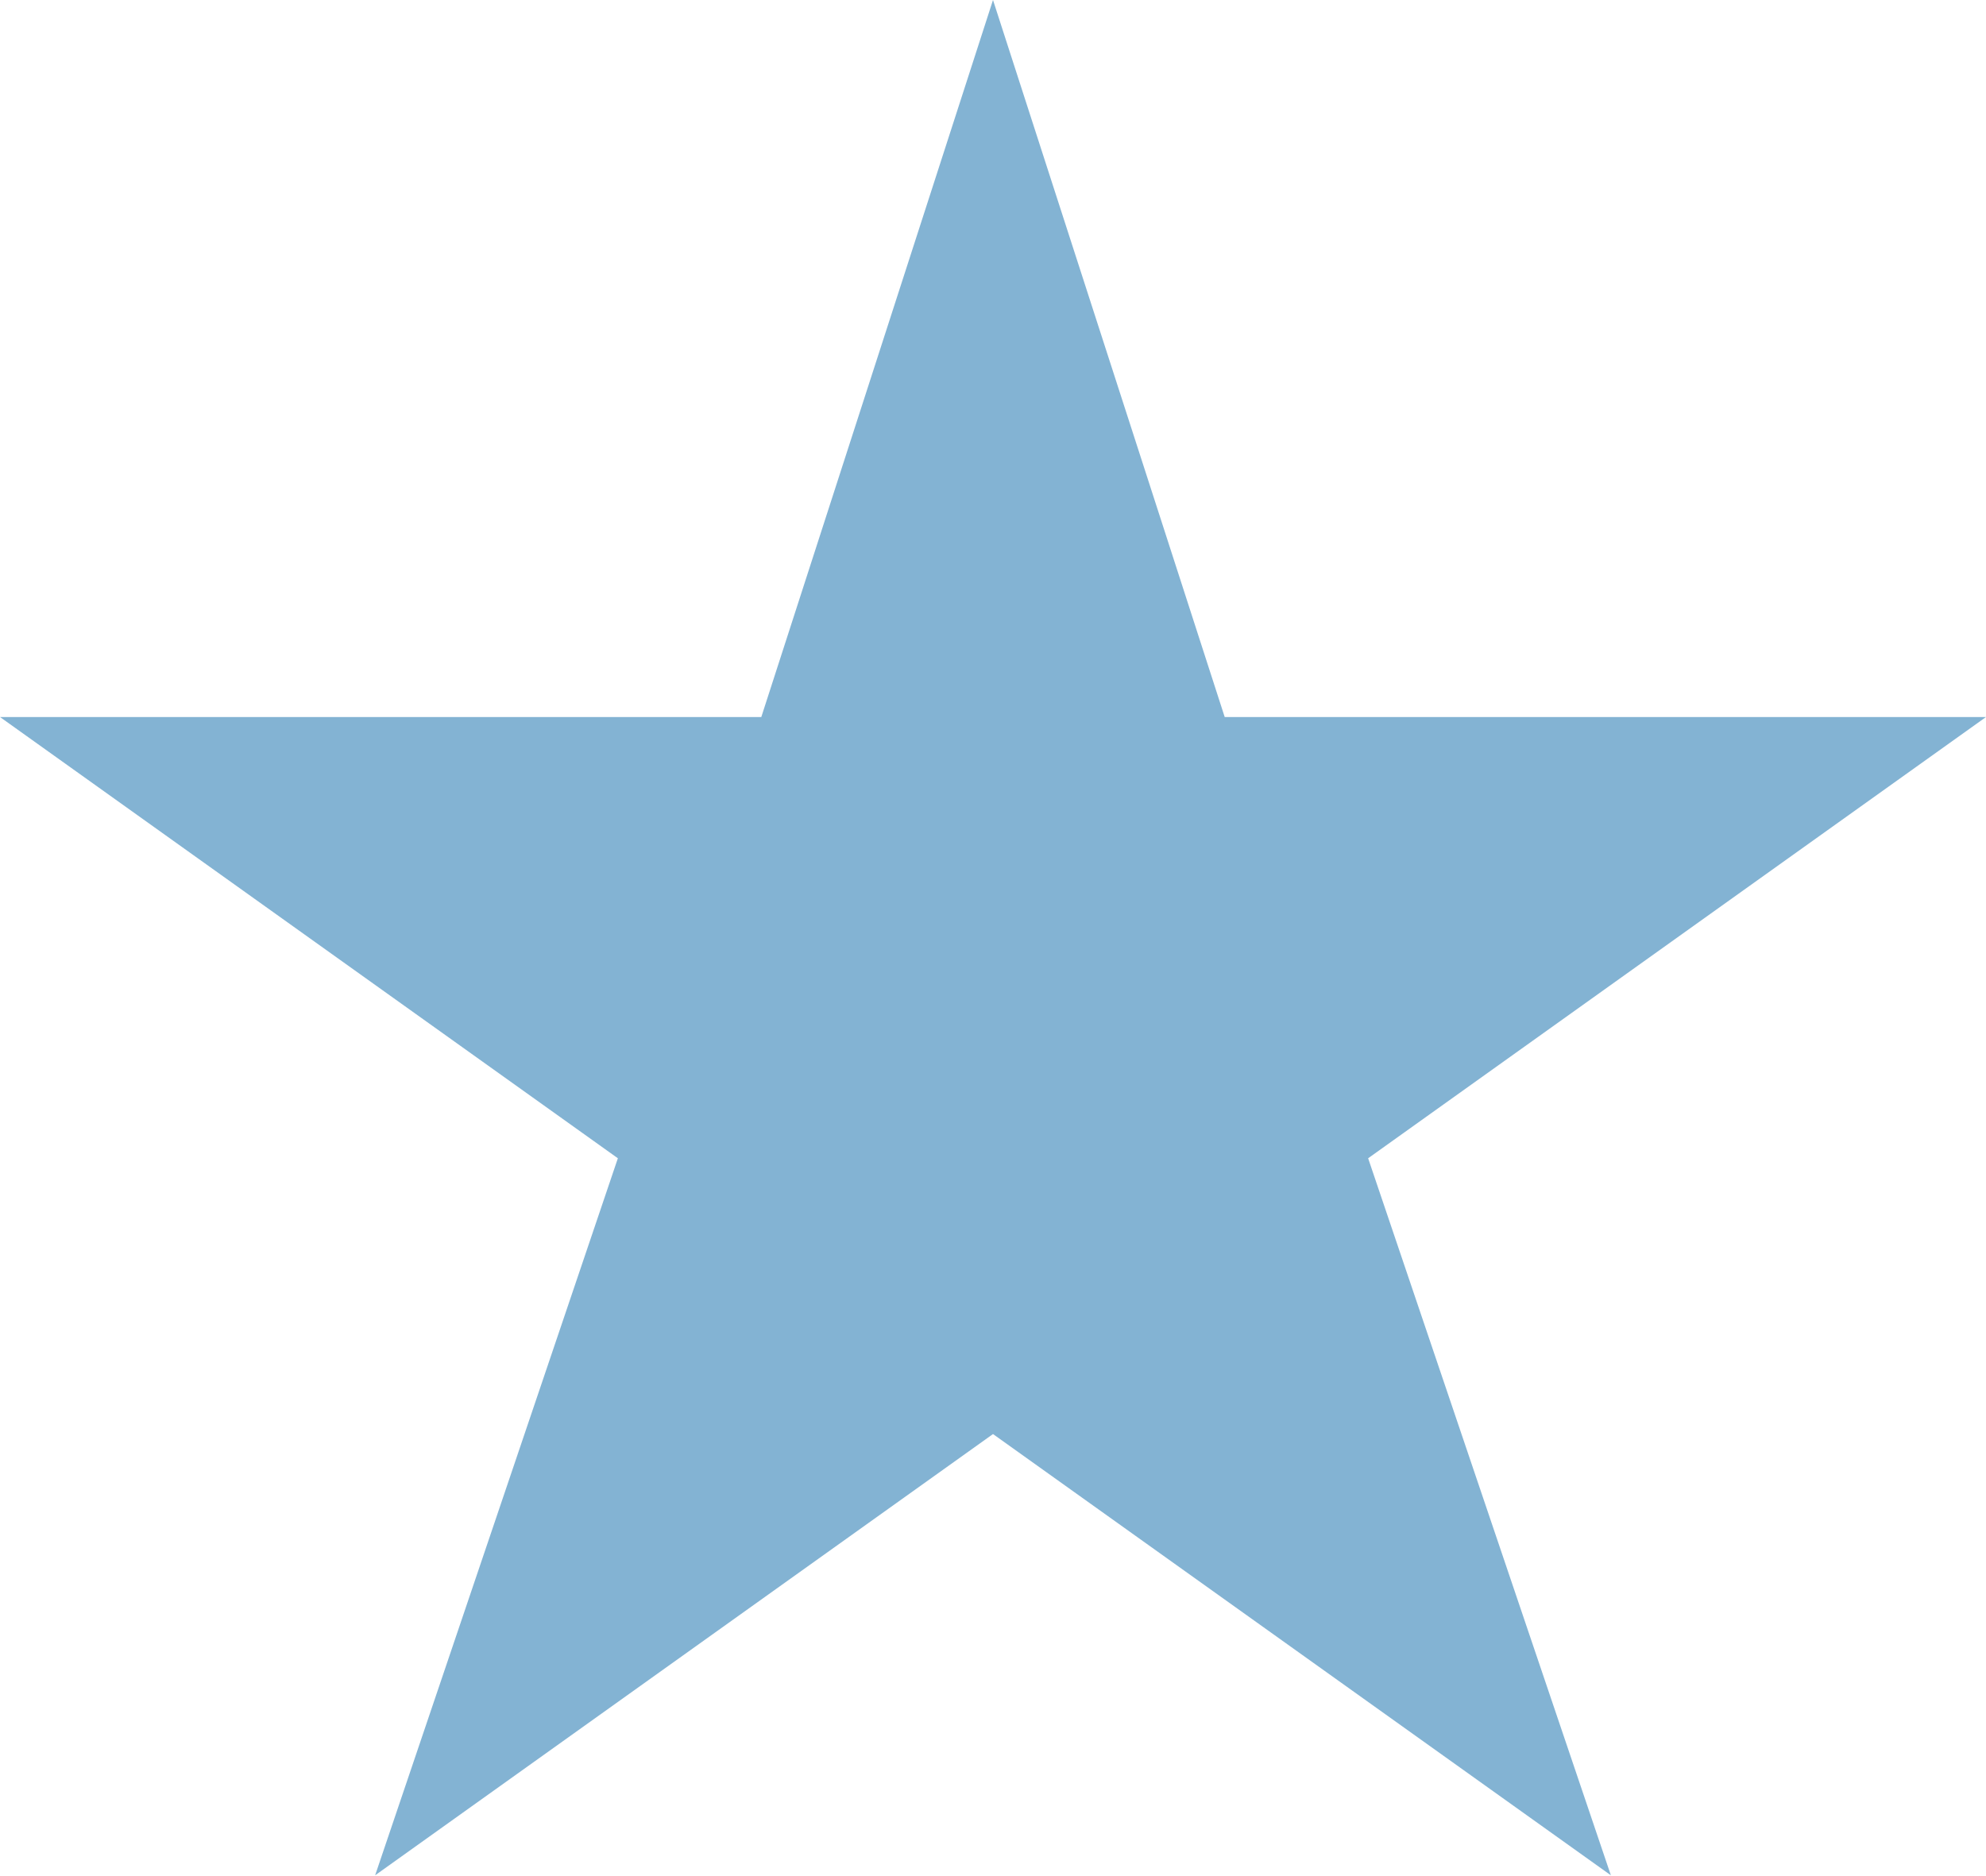
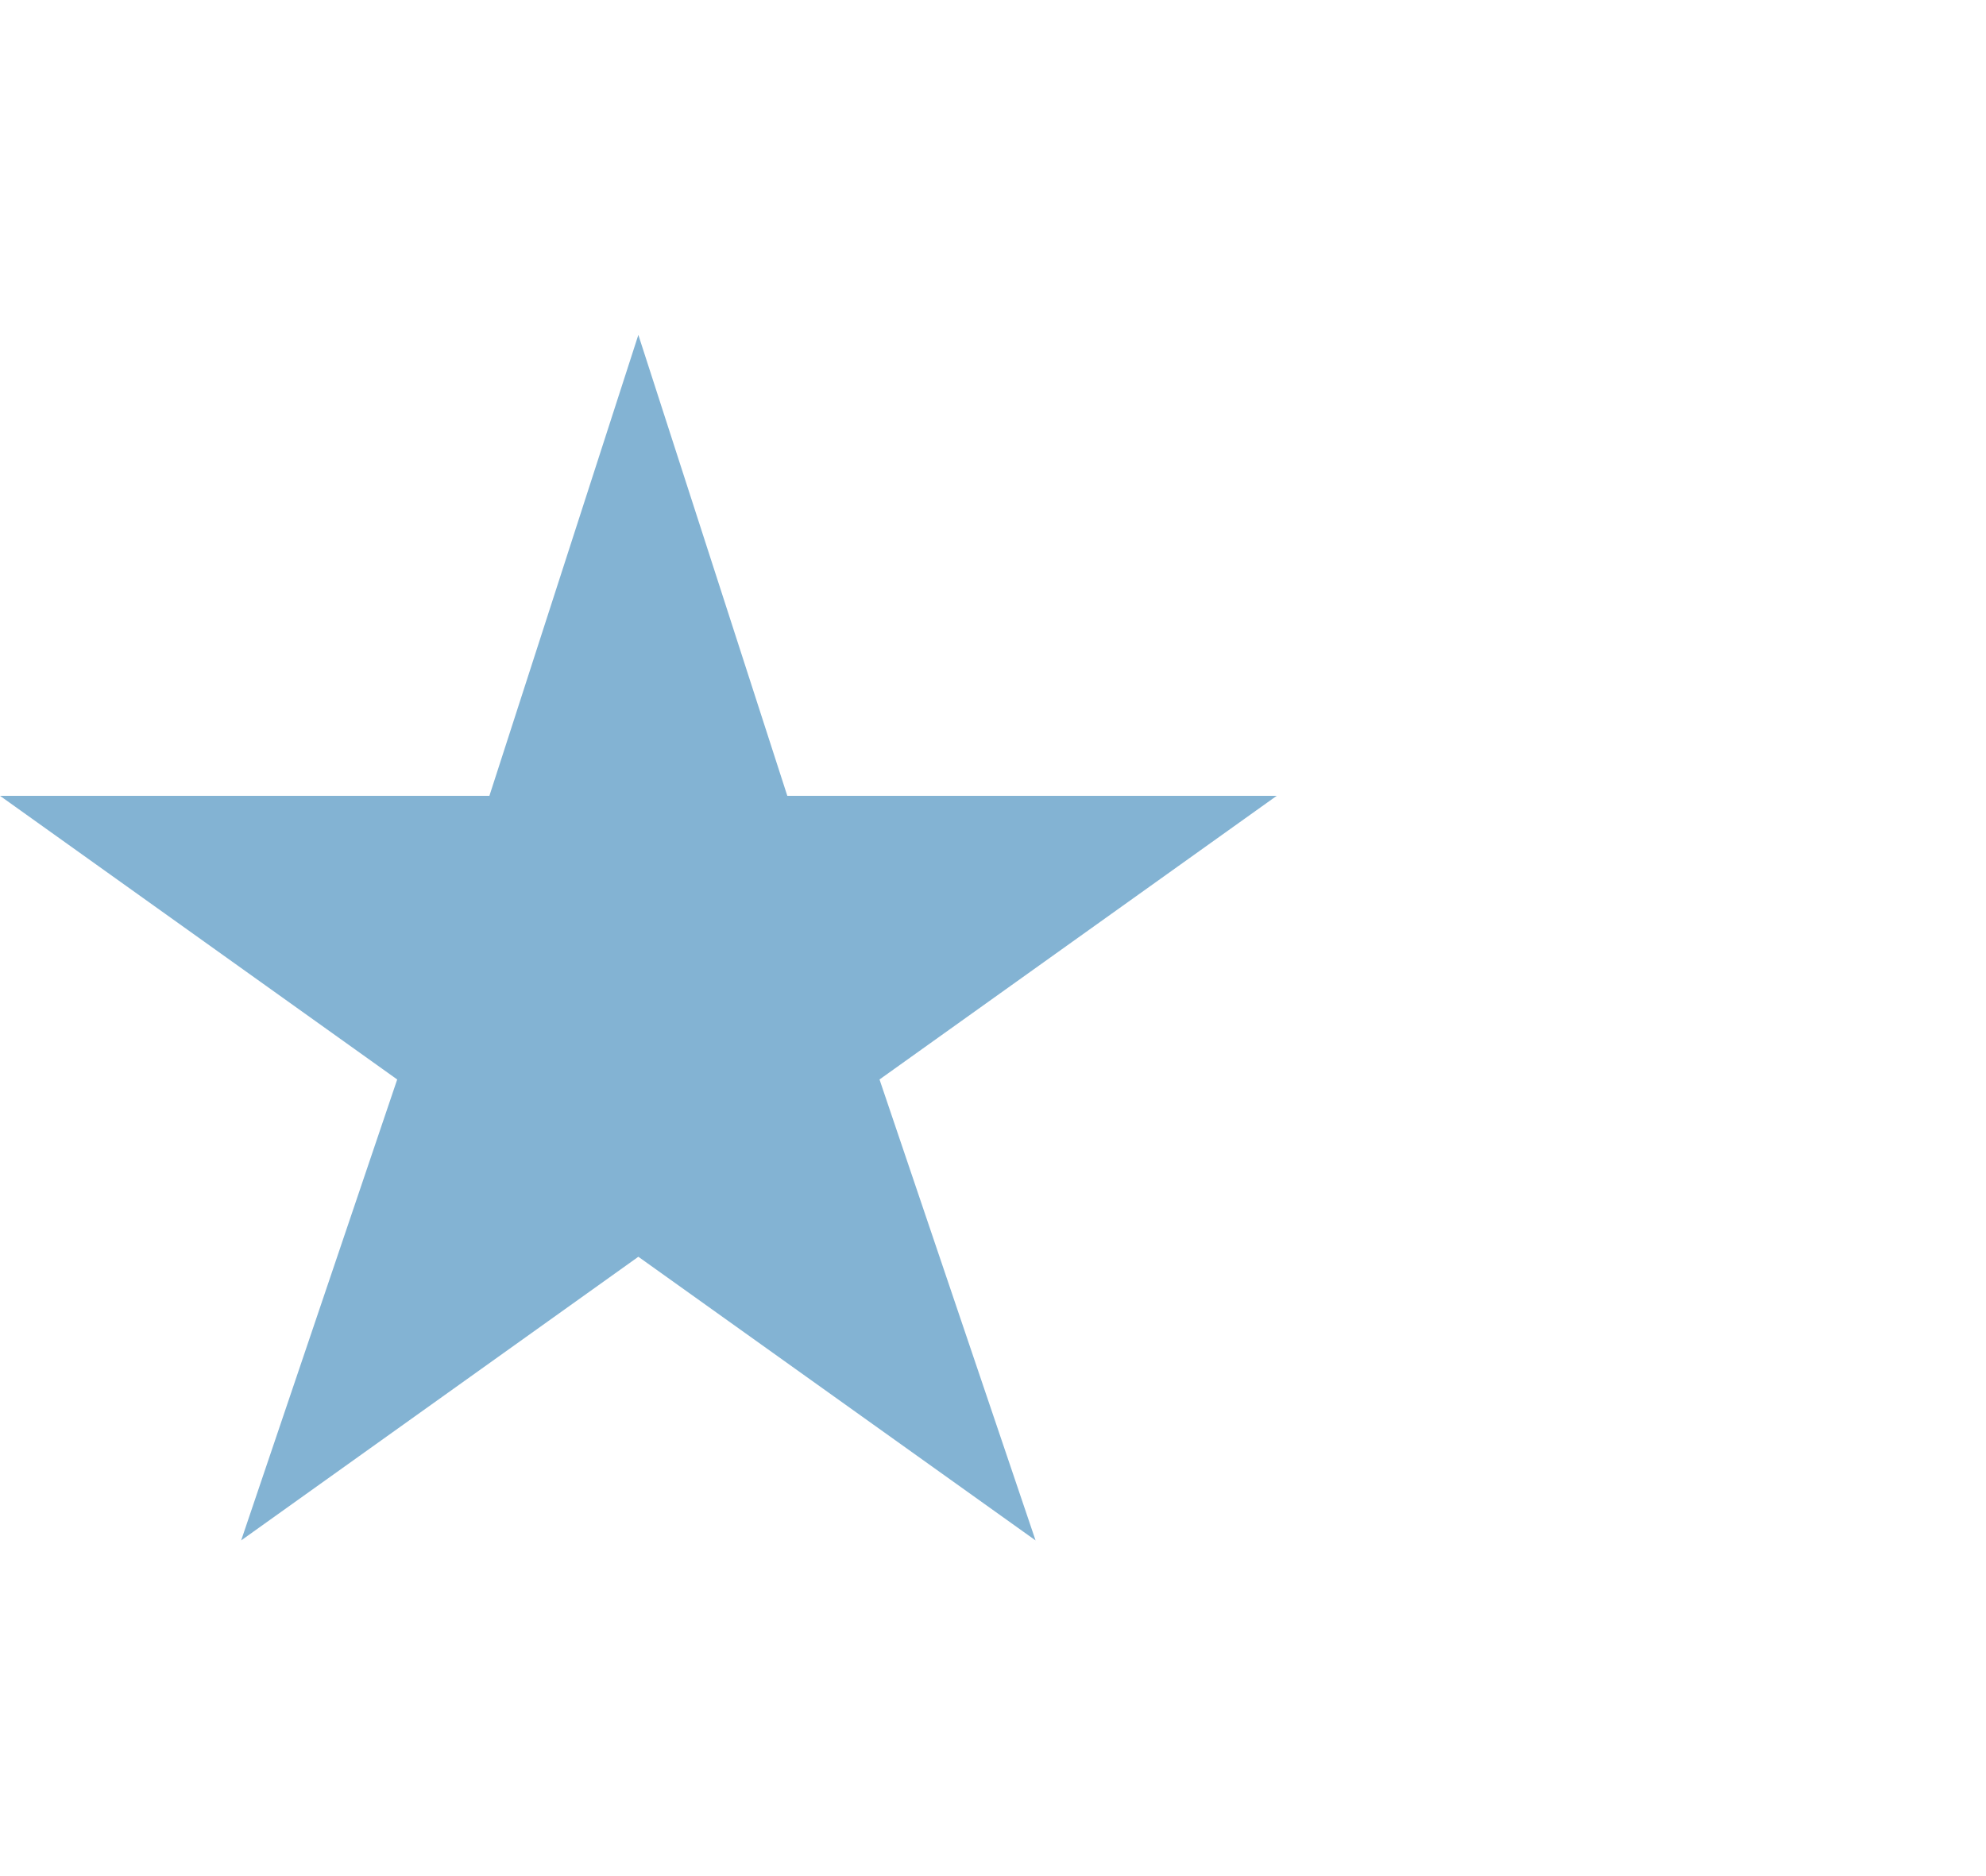
- <svg xmlns="http://www.w3.org/2000/svg" width="18" height="17" viewBox="0 0 18 17" fill="none">
+ <svg xmlns="http://www.w3.org/2000/svg" width="18" height="17" viewBox="0 0 28 17" fill="none">
  <path d="M9 0L11.1 6.5H18L12.4 10.5L14.6 17L9 13L3.4 17L5.6 10.5L0 6.5H6.9L9 0Z" fill="#83B3D3" />
</svg>
